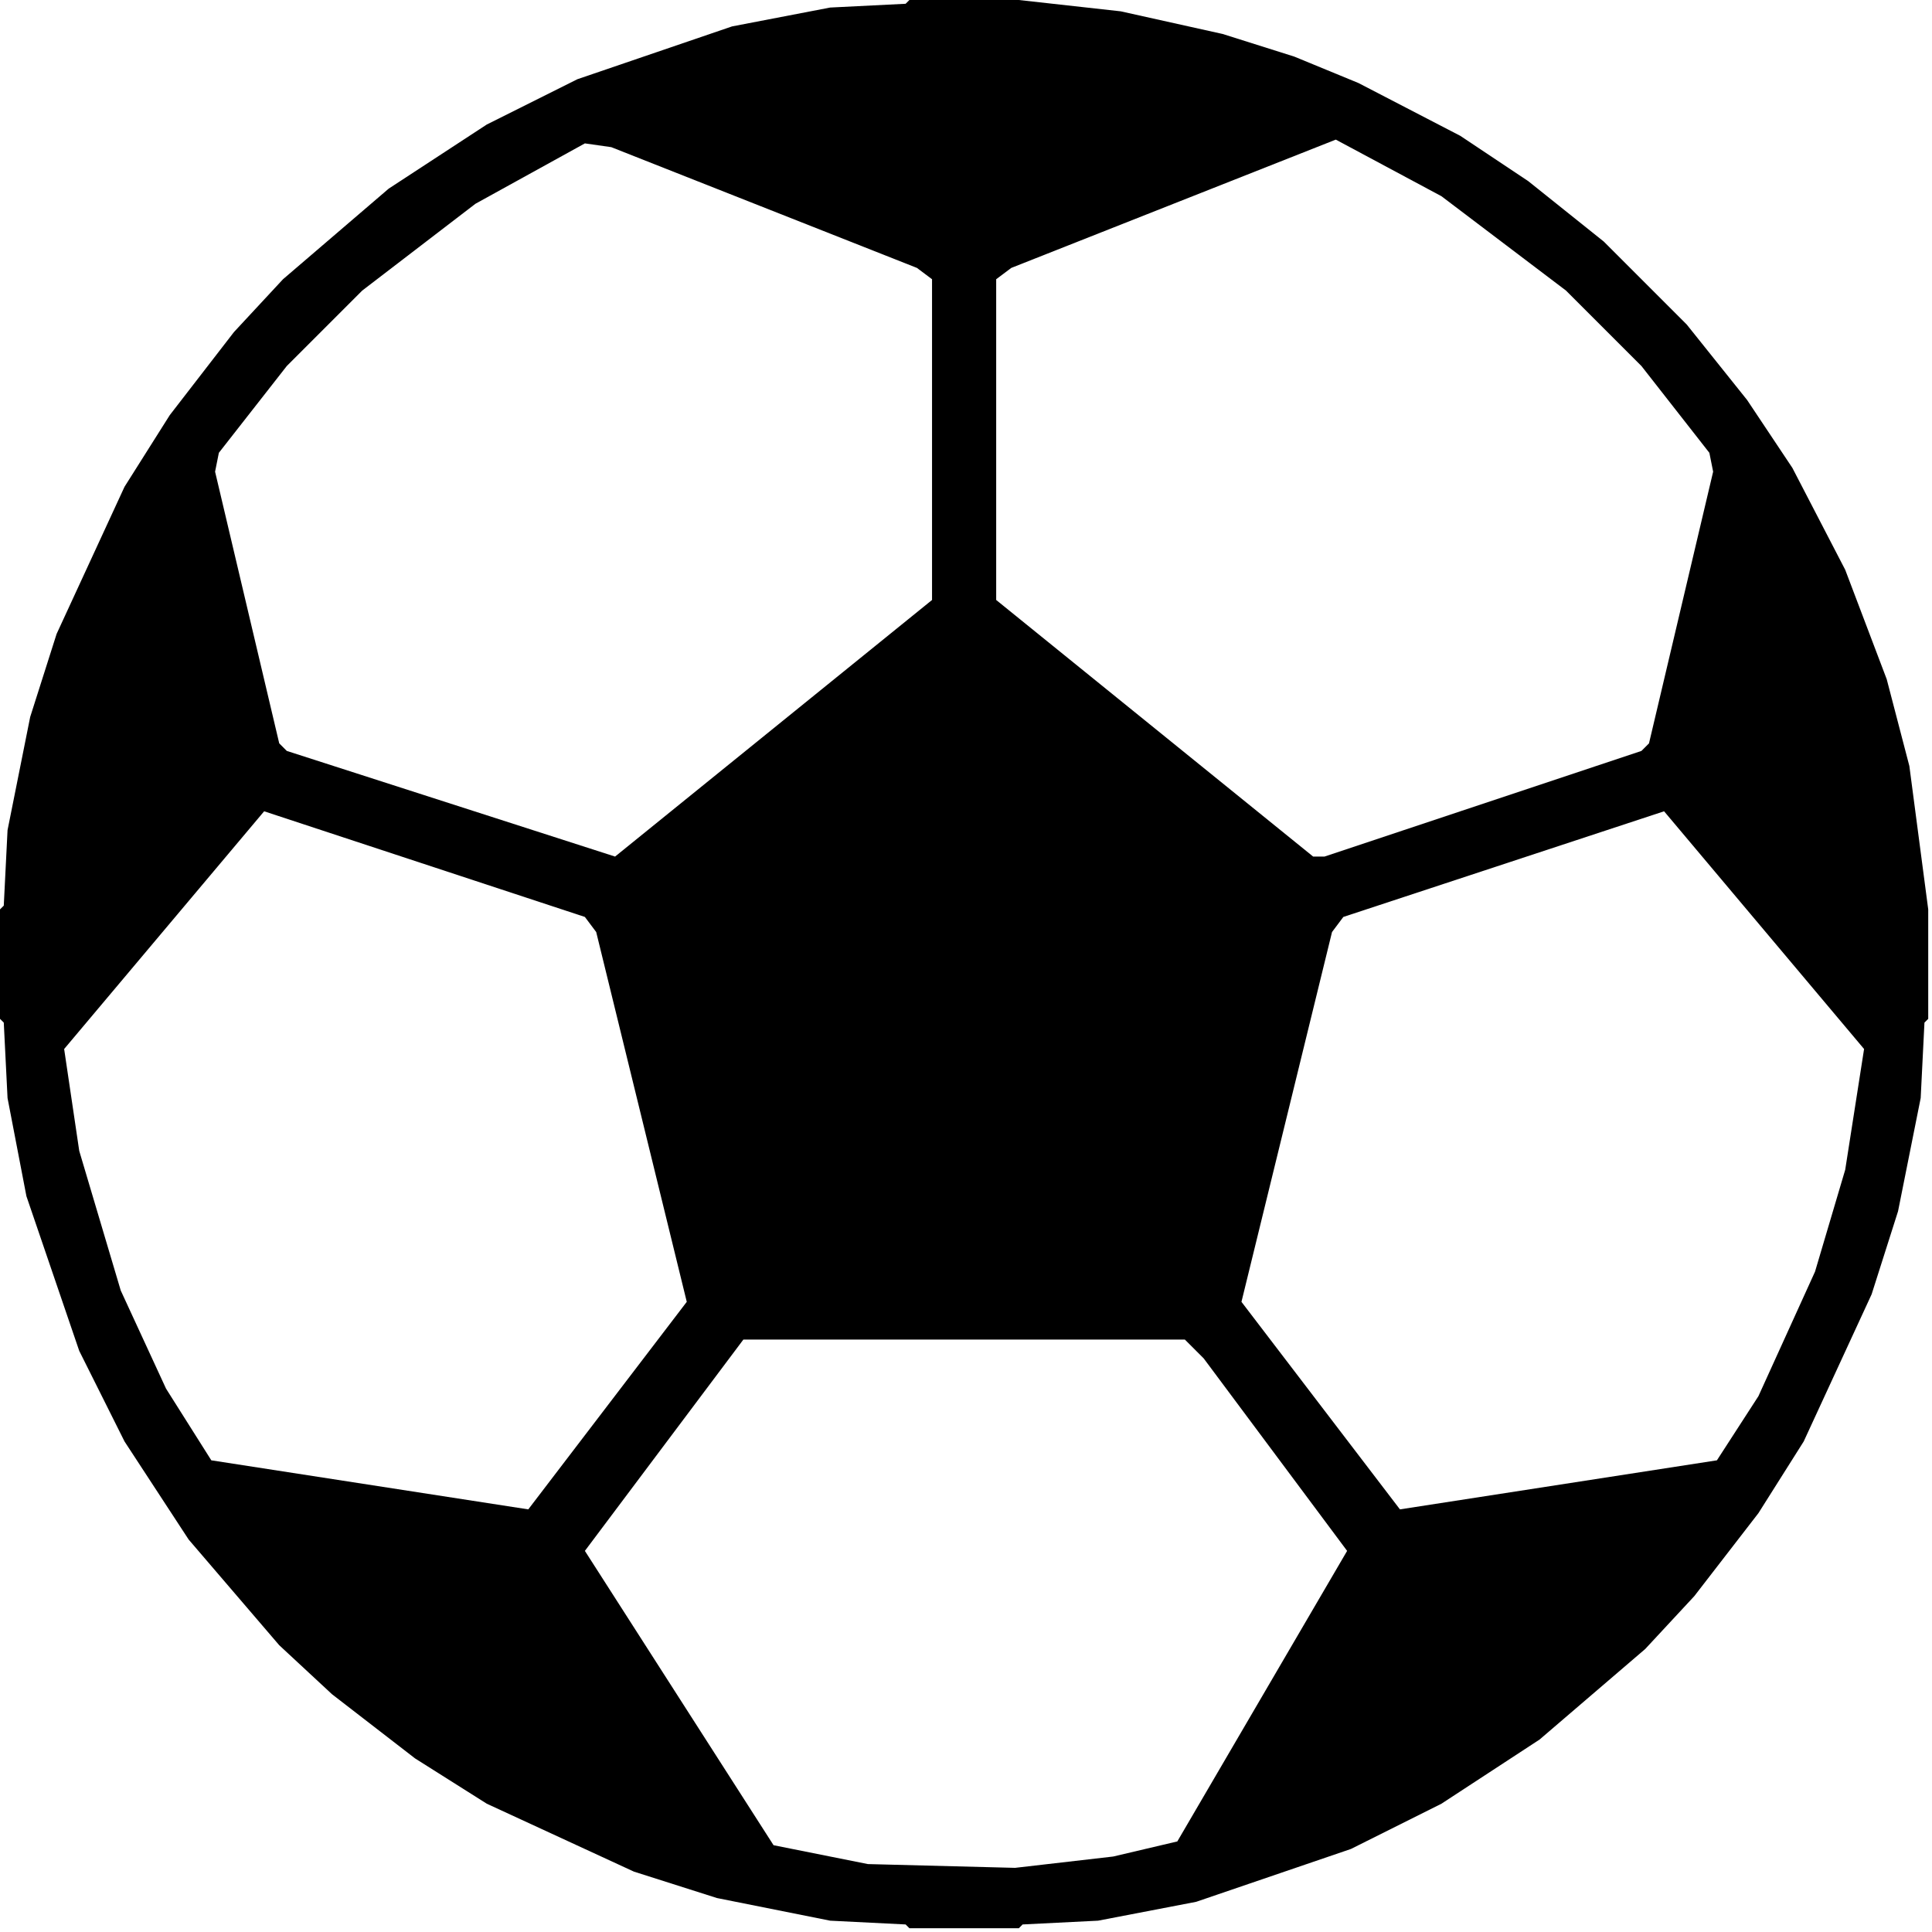
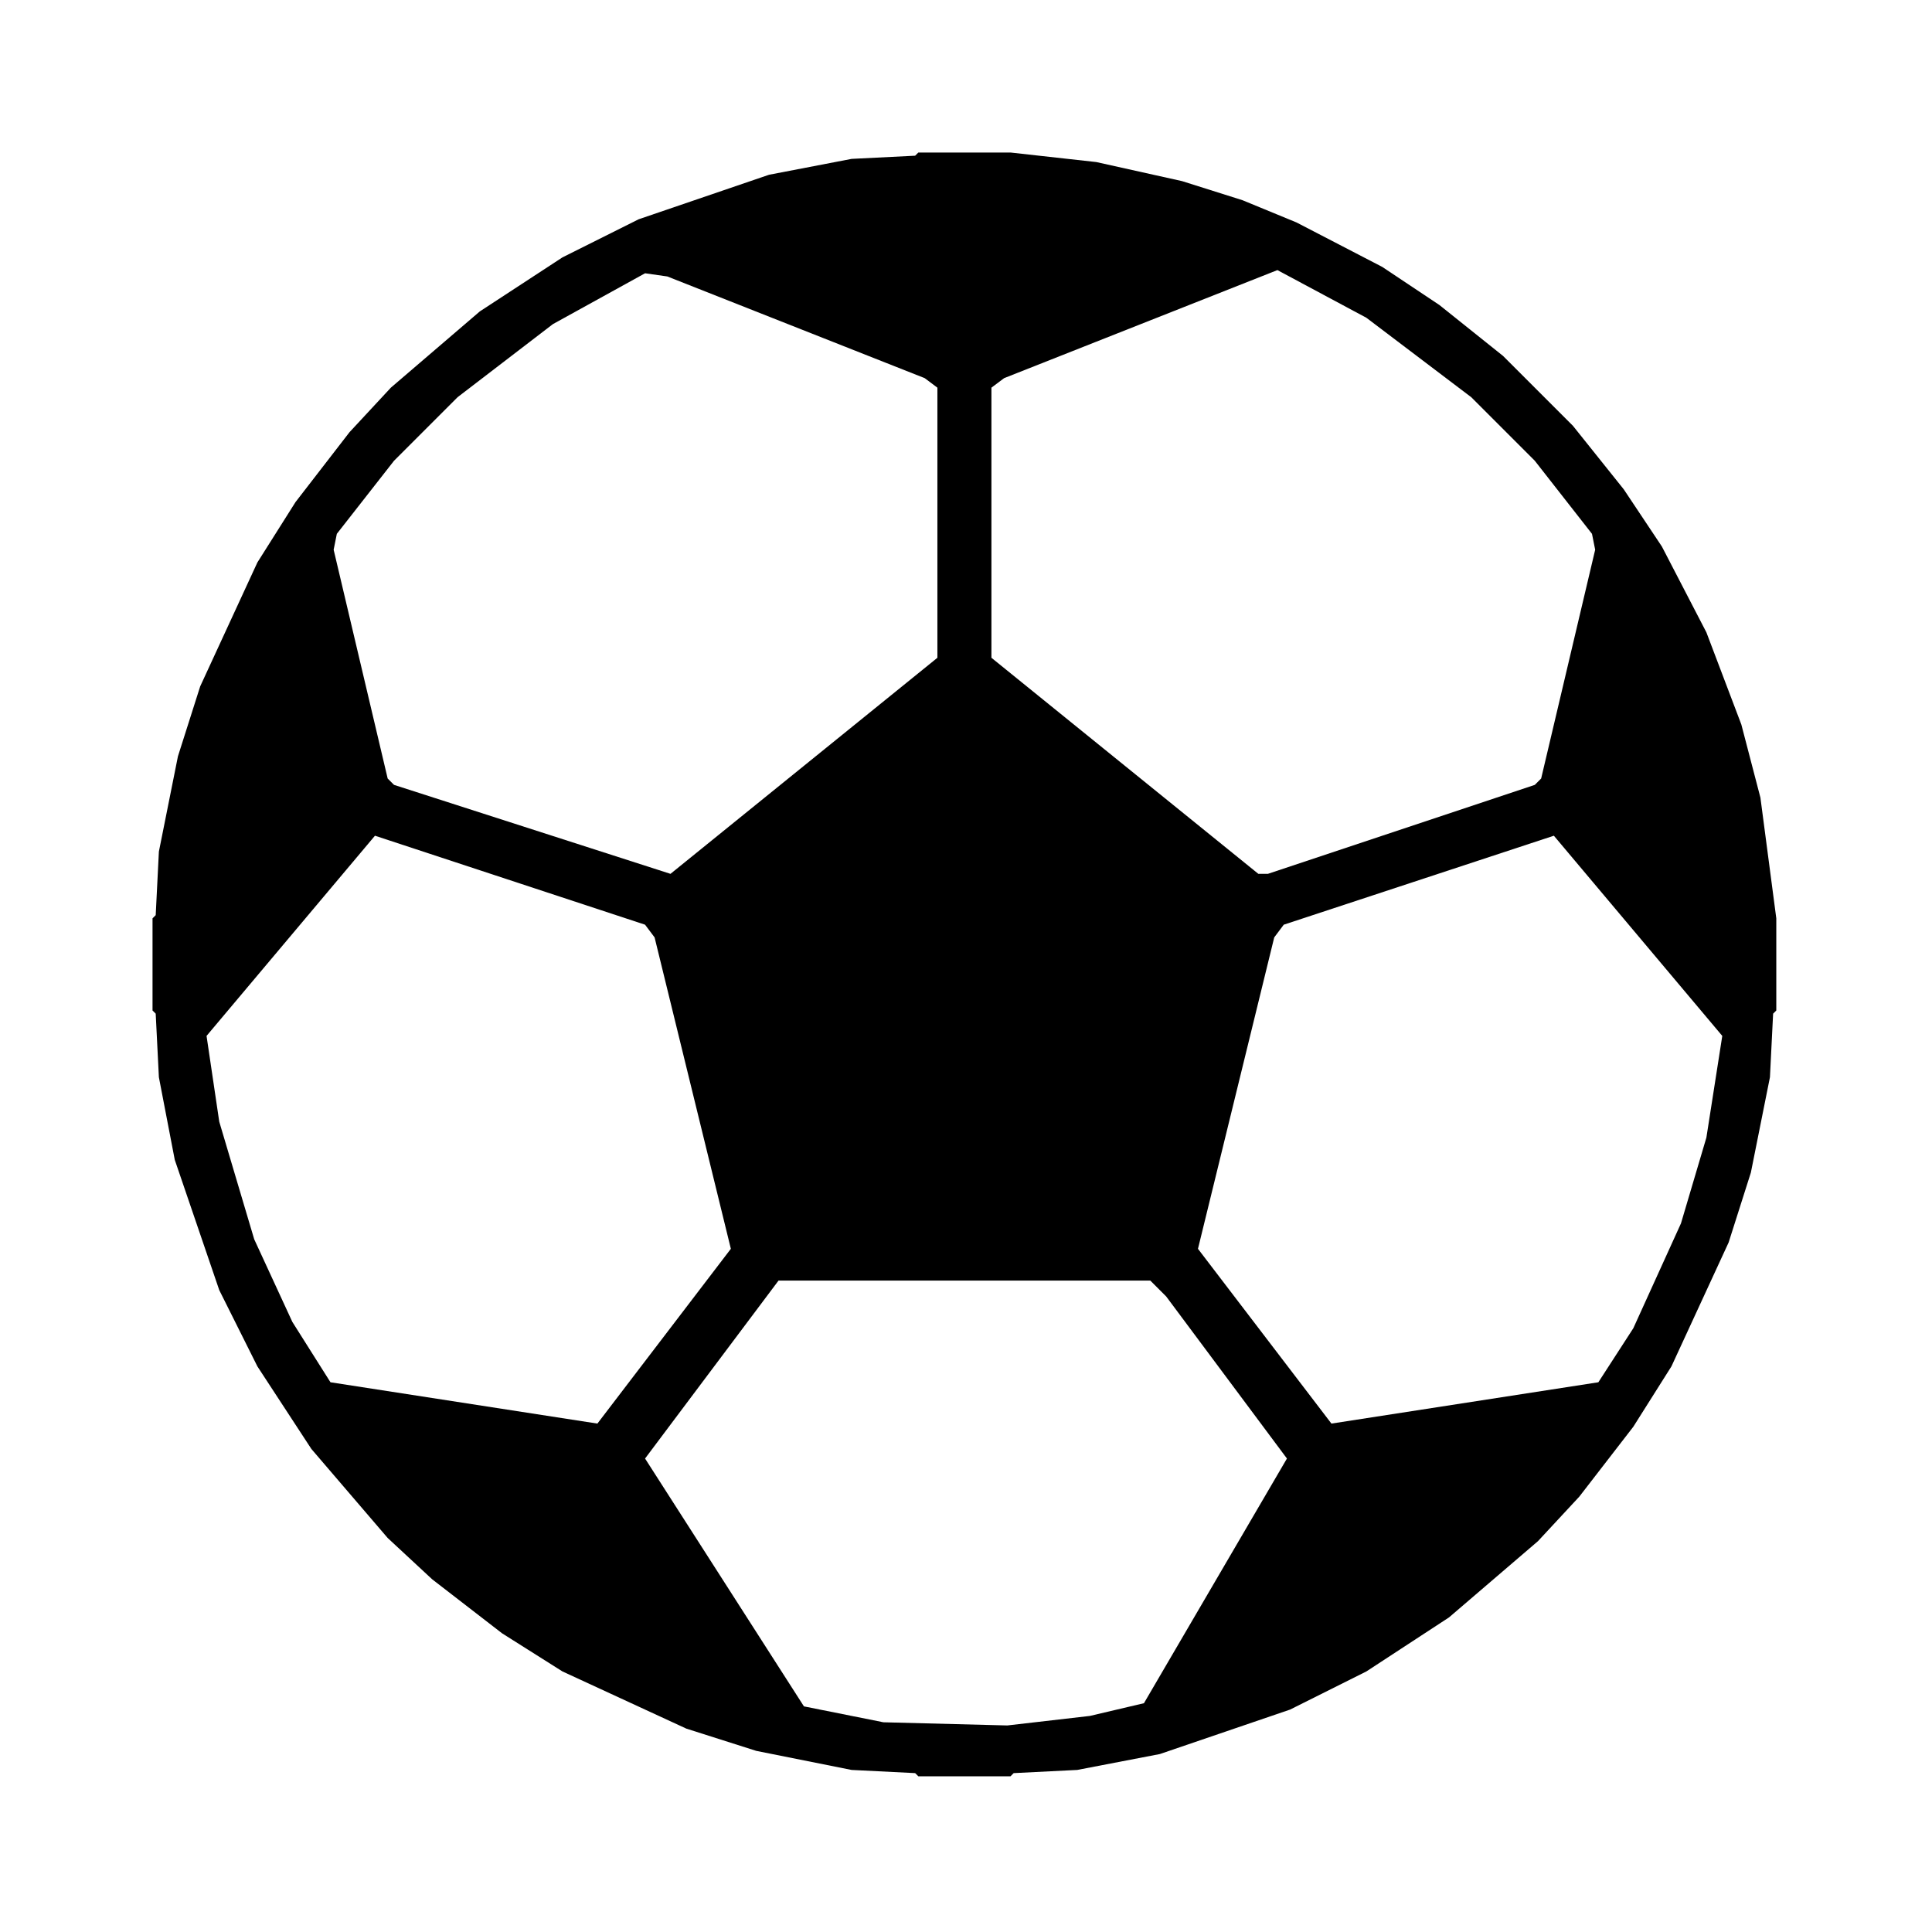
- <svg xmlns="http://www.w3.org/2000/svg" class="fa-icon" width="16" height="16" viewBox="0 0 512 512" aria-hidden="true">
+ <svg xmlns="http://www.w3.org/2000/svg" class="fa-icon" width="18" height="18" viewBox="-48 -48 608 608" aria-hidden="true">
  <path fill="currentColor" fill-rule="evenodd" d="M241,0 240,1 220,2 194,7 153,21 129,33 103,50 75,74 62,88 45,110 33,129 15,168 8,190 2,220 1,240 0,241 0,270 1,271 2,291 7,317 21,358 33,382 50,408 74,436 88,449 110,466 129,478 168,496 190,503 220,509 240,510 241,511 270,511 271,510 291,509 317,504 358,490 382,478 408,461 436,437 449,423 466,401 478,382 496,343 503,321 509,291 510,271 511,270 511,241 506,203 500,180 489,151 475,124 463,106 447,86 425,64 405,48 387,36 360,22 343,15 324,9 297,3 270,0Z M197,355 314,355 319,360 357,411 312,488 295,492 269,495 230,494 205,489 155,411Z M441,215 494,278 489,310 481,337 466,370 455,387 371,400 329,345 353,247 356,243Z M70,215 155,243 158,247 182,345 140,400 56,387 44,368 32,342 21,305 17,278Z M155,38 162,39 243,71 247,74 247,159 163,227 76,199 74,197 57,125 58,120 76,97 96,77 126,54Z M354,37 382,52 415,77 435,97 453,120 454,125 437,197 435,199 351,227 348,227 264,159 264,74 268,71Z" />
</svg>
